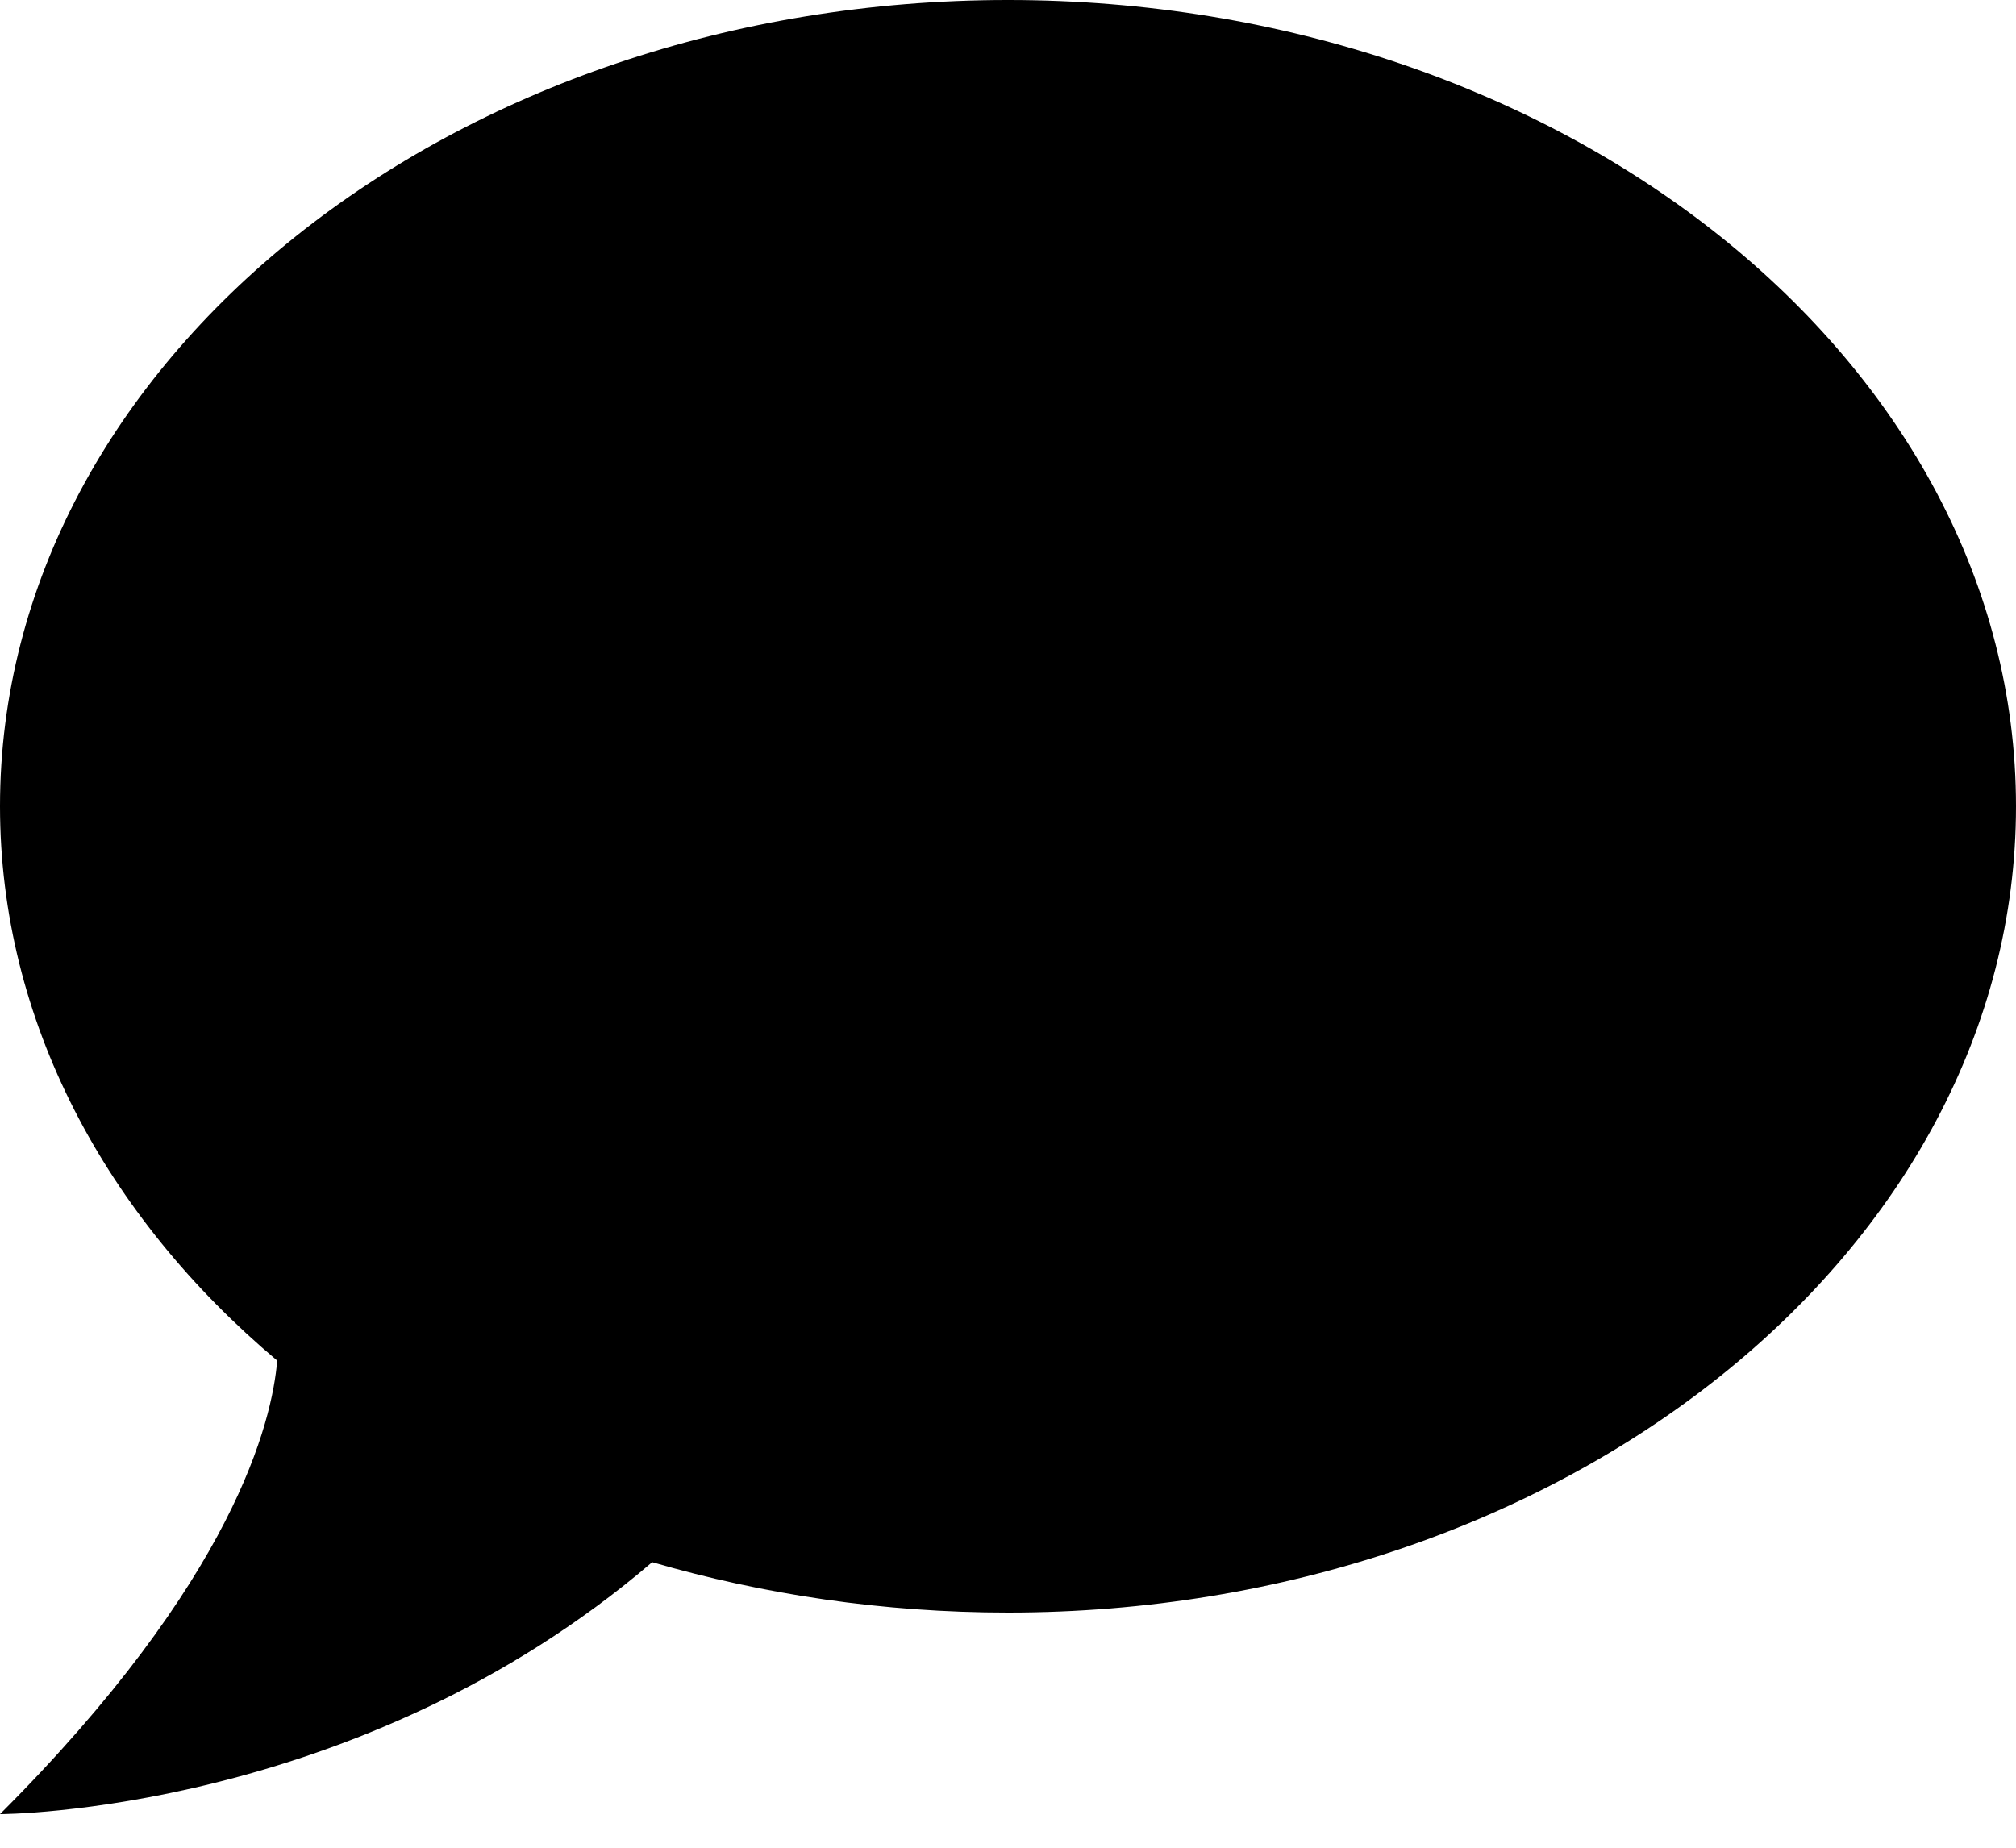
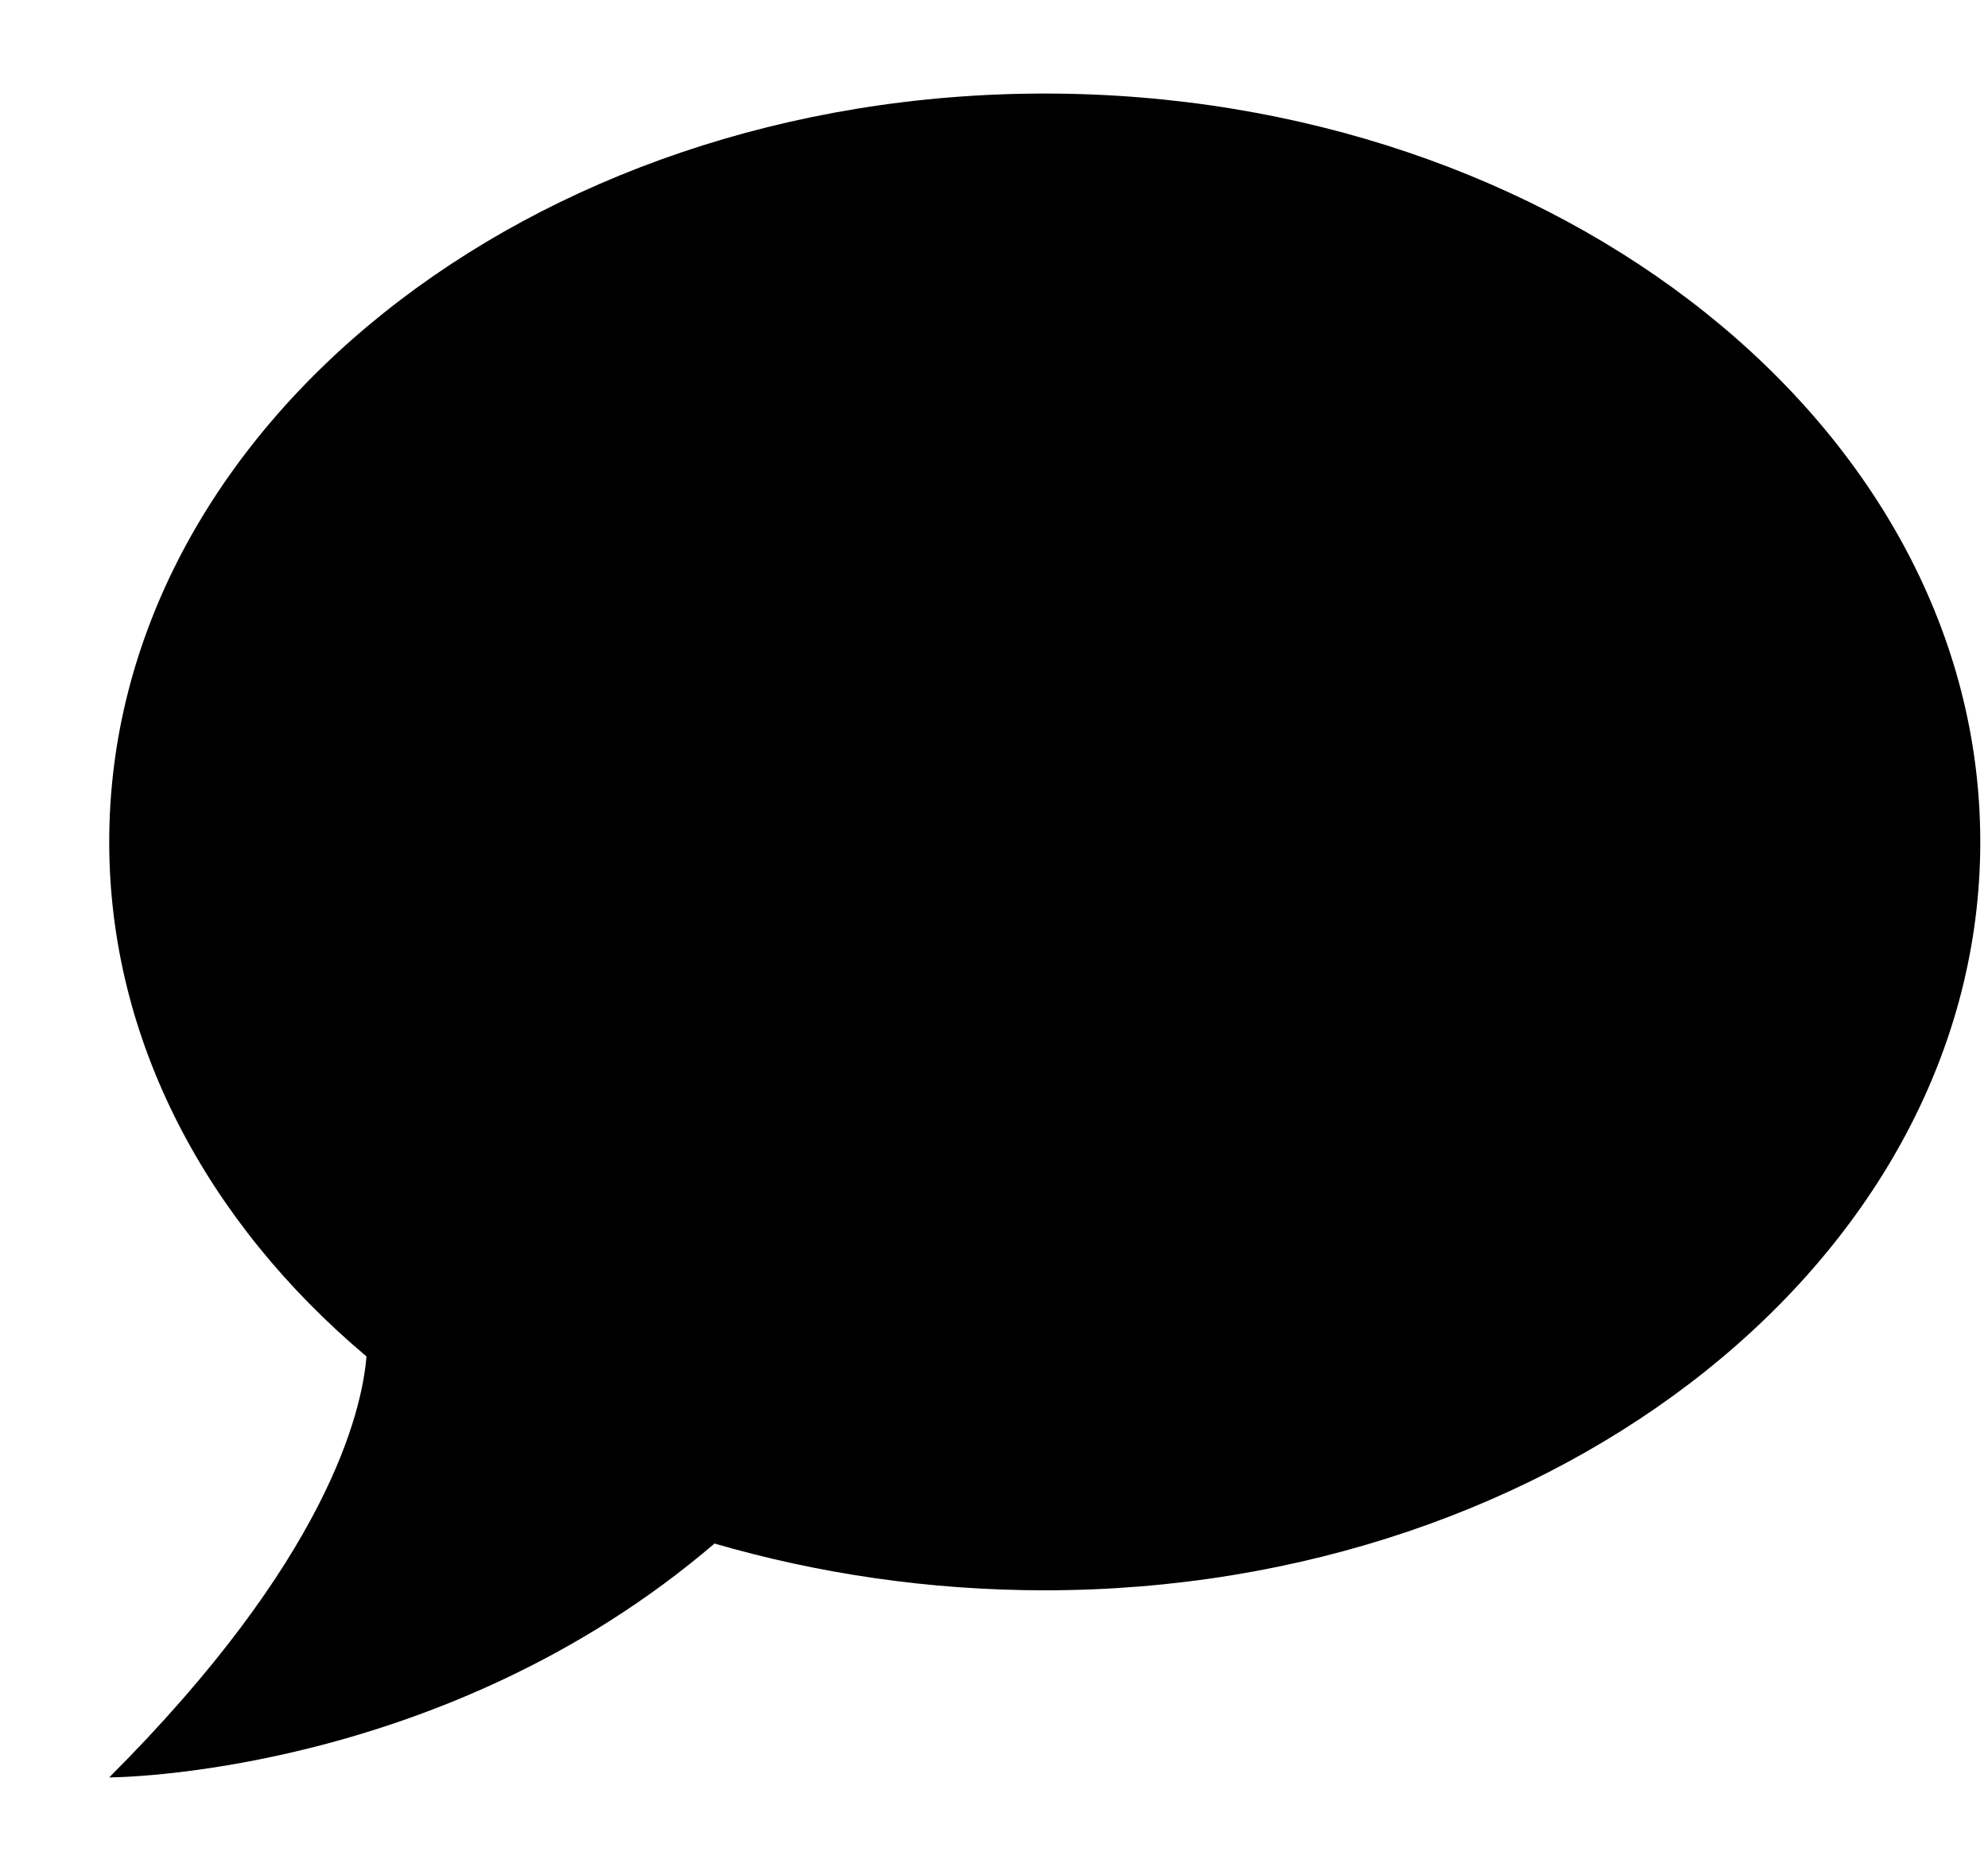
- <svg xmlns="http://www.w3.org/2000/svg" width="24" height="22" viewBox="0 0 24 22" fill="none">
-   <path d="M12 0C18.6 0 24 4.296 24 9.6C24 14.904 18.6 19.2 12 19.2C10.512 19.2 9.084 18.984 7.764 18.6C4.26 21.6 0 21.6 0 21.6C2.796 18.804 3.24 16.92 3.3 16.2C1.26 14.484 0 12.156 0 9.6C0 4.296 5.4 0 12 0Z" fill="black" />
+ <svg xmlns="http://www.w3.org/2000/svg" width="17" height="16" viewBox="0 0 17 16" fill="none">
+   <path d="M8.934 0.8C13.334 0.8 16.934 3.664 16.934 7.2C16.934 10.736 13.334 13.6 8.934 13.6C7.942 13.6 6.99 13.456 6.11 13.2C3.774 15.2 0.934 15.2 0.934 15.2C2.798 13.336 3.094 12.08 3.134 11.6C1.774 10.456 0.934 8.904 0.934 7.2C0.934 3.664 4.534 0.8 8.934 0.8Z" fill="black" />
</svg>
